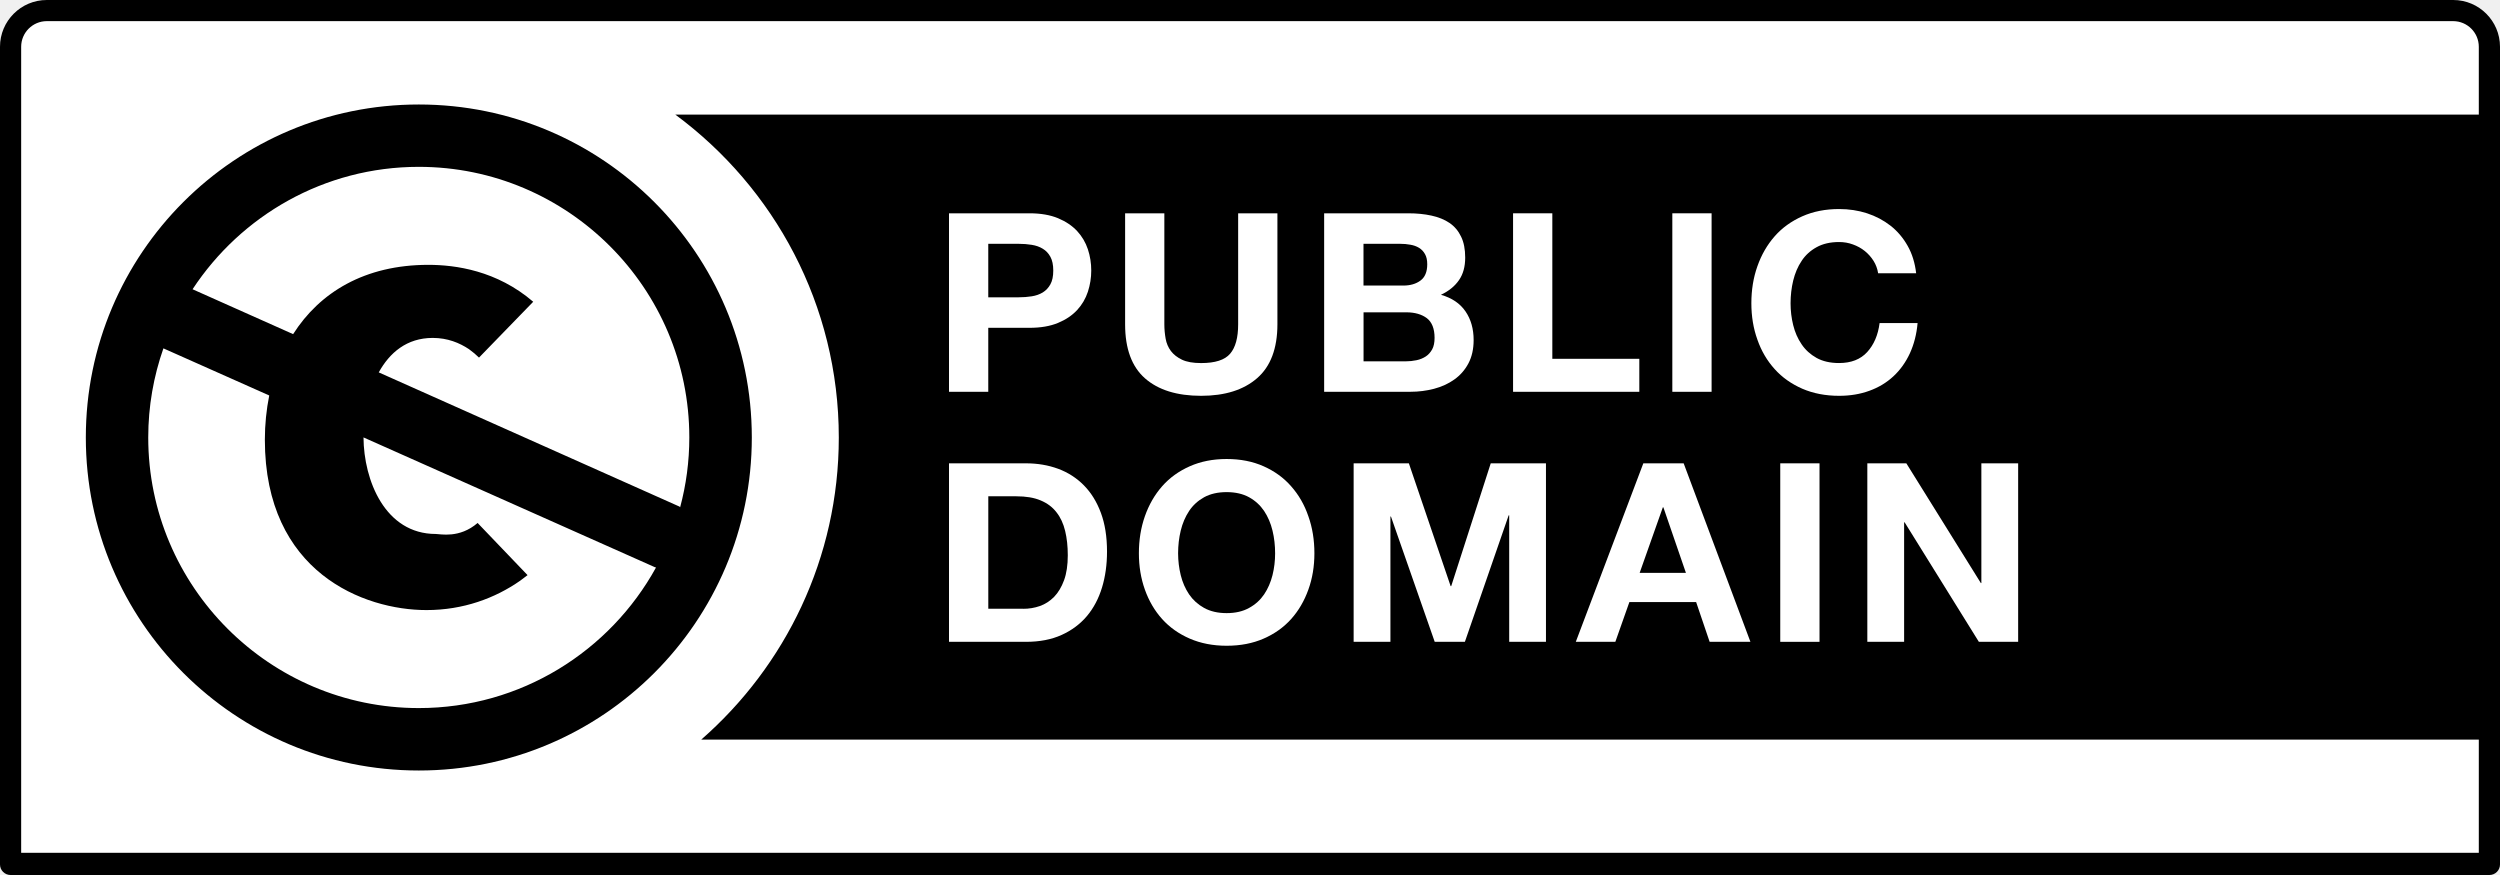
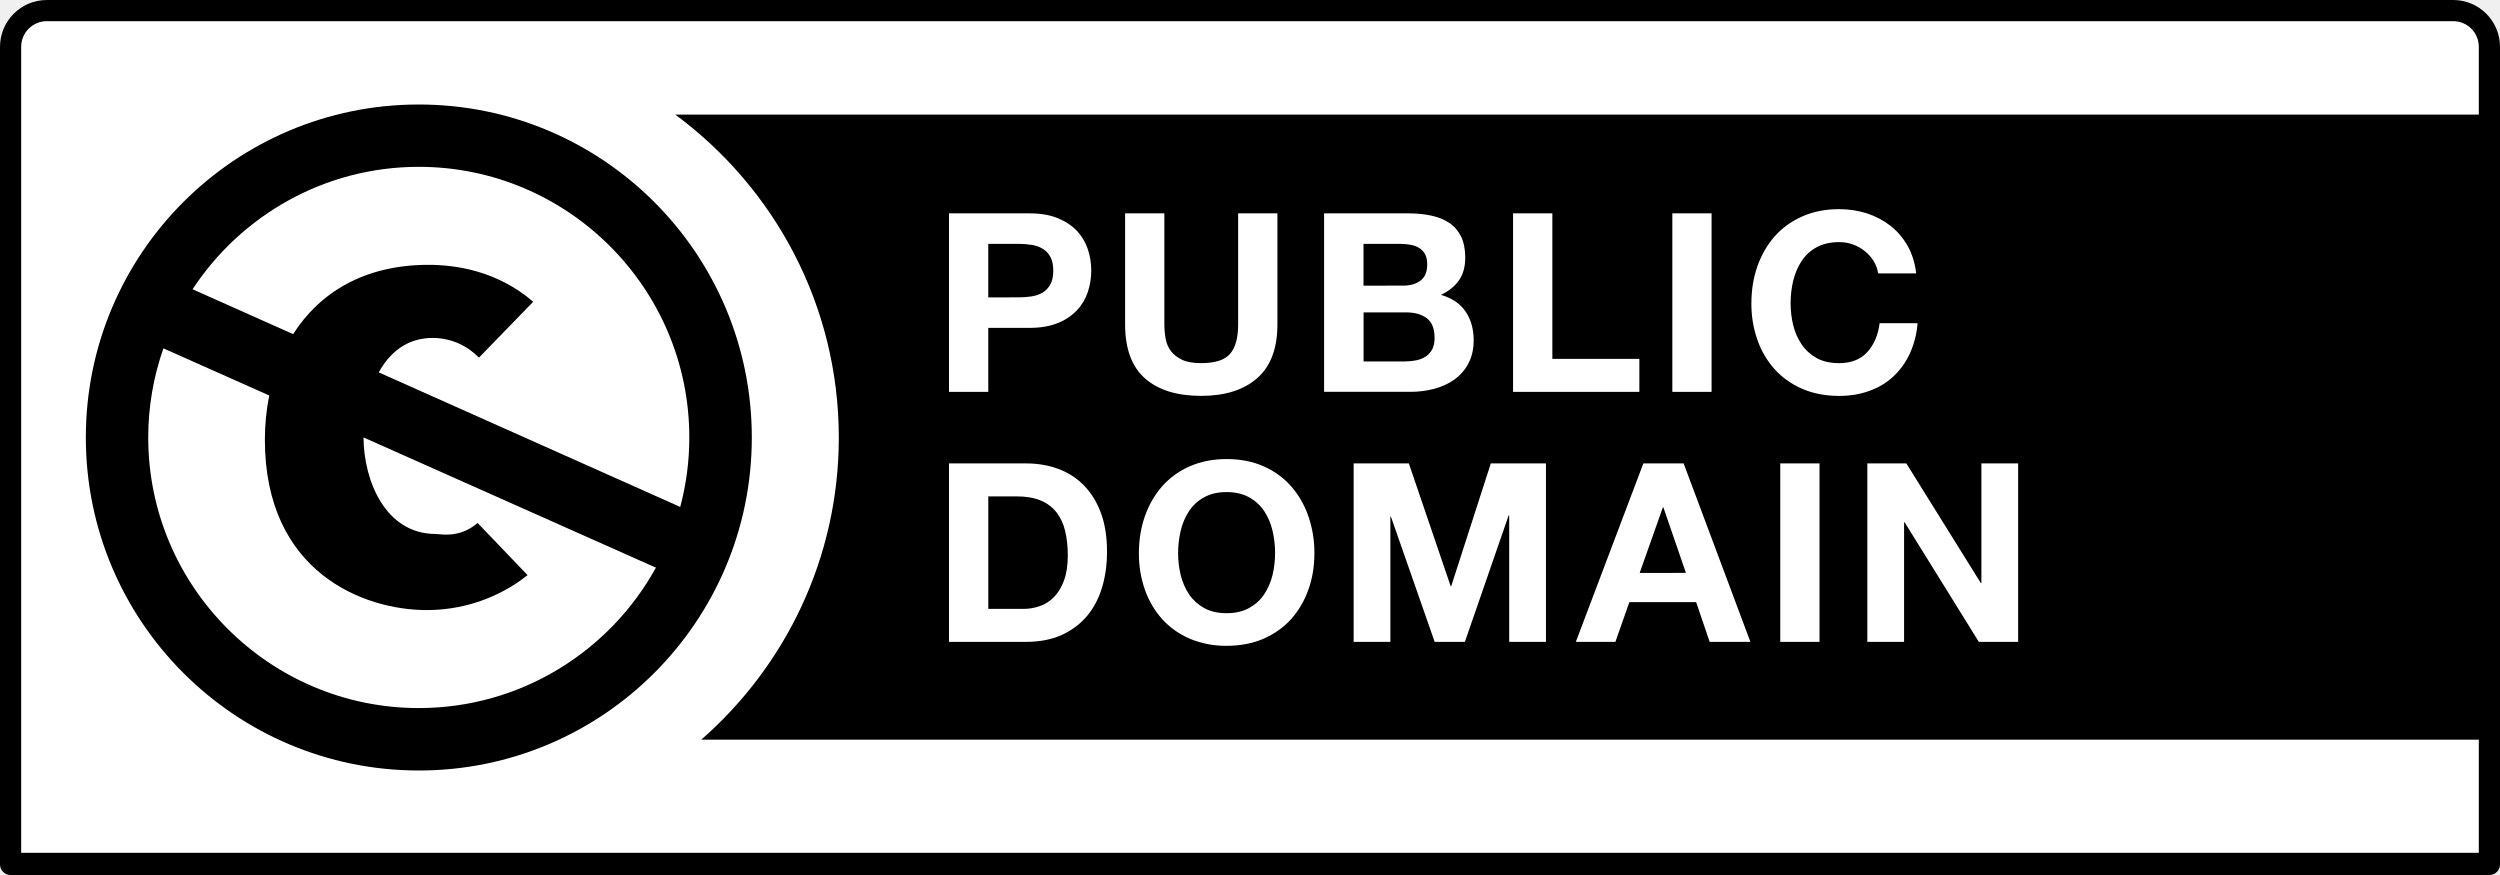
- <svg xmlns="http://www.w3.org/2000/svg" version="1.1" id="Layer_1" x="0px" y="0px" width="120" height="42" viewBox="0.000 0.000 120 42" enable-background="new 0.995 1.495 88 31" xml:space="preserve">
-   <defs id="defs44" />
-   <g id="layer1" transform="matrix(1.363636,0,0,1.354839,-0.6818182,-1.354838)">
-     <path d="M 2.803,1.481 85.928,1.63 c 1.162,0 2.199,-0.173 2.199,2.333 L 88.024,31.517 H 0.705 V 3.861 c 0,-1.235 0.118,-2.38 2.098,-2.38 z" id="path2" style="fill:#ffffff" />
-     <g id="g6">
-       <ellipse cx="14.887" cy="16.501" rx="11.101" ry="11.172" id="ellipse4" style="fill:#ffffff" />
-     </g>
-     <path d="m 24.271,5.06 c 3.484,2.592 5.754,6.744 5.755,11.44 -0.001,4.272 -1.88,8.095 -4.842,10.703 H 88.037 V 5.06 Z" id="path8" />
-     <path d="M 15.242,4.702 C 8.769,4.702 3.521,9.984 3.521,16.5 c 0,6.515 5.248,11.798 11.722,11.798 6.473,0 11.721,-5.283 11.721,-11.798 C 26.963,9.984 21.715,4.702 15.242,4.702 Z m 0,21.384 c -5.252,0 -9.524,-4.302 -9.524,-9.586 0,-1.106 0.189,-2.169 0.534,-3.158 l 3.725,1.669 c -0.1,0.503 -0.154,1.026 -0.154,1.567 0,4.709 3.492,6.036 5.689,6.036 1.297,0 2.418,-0.422 3.296,-1.039 0.092,-0.066 0.179,-0.133 0.262,-0.199 l -1.758,-1.848 c -0.64,0.556 -1.313,0.39 -1.47,0.39 -1.788,0 -2.537,-1.899 -2.547,-3.421 l 10.266,4.602 c 0.012,0.002 0.022,0.002 0.032,0.004 -1.62,2.966 -4.756,4.983 -8.351,4.983 z m 9.177,-7.138 -10.587,-4.755 c 0.382,-0.698 0.989,-1.221 1.898,-1.221 0.528,0 0.946,0.177 1.276,0.397 0.137,0.1 0.255,0.2 0.355,0.3 l 1.908,-1.978 c -1.281,-1.108 -2.739,-1.308 -3.692,-1.308 -2.239,0 -3.824,0.976 -4.759,2.455 l -3.54,-1.59 c 1.704,-2.608 4.636,-4.337 7.963,-4.337 5.251,0 9.523,4.3 9.523,9.587 0,0.854 -0.113,1.685 -0.323,2.474 -0.007,-0.007 -0.013,-0.015 -0.022,-0.024 z" id="path10" />
-     <g id="g36">
-       <path d="m 36.739,8.557 c 0.392,0 0.728,0.059 1.002,0.173 0.276,0.116 0.5,0.268 0.674,0.456 0.173,0.189 0.299,0.405 0.379,0.647 0.079,0.241 0.118,0.493 0.118,0.753 0,0.253 -0.039,0.503 -0.118,0.749 -0.08,0.244 -0.206,0.462 -0.379,0.65 -0.174,0.188 -0.397,0.341 -0.674,0.456 -0.274,0.115 -0.61,0.173 -1.002,0.173 h -1.452 v 2.267 H 33.905 V 8.557 Z m -0.379,2.976 c 0.158,0 0.312,-0.012 0.457,-0.035 0.147,-0.023 0.276,-0.069 0.388,-0.137 0.111,-0.068 0.201,-0.164 0.269,-0.288 0.068,-0.124 0.101,-0.287 0.101,-0.487 0,-0.201 -0.033,-0.363 -0.101,-0.488 C 37.407,9.975 37.317,9.878 37.205,9.812 37.094,9.743 36.965,9.698 36.817,9.674 36.671,9.65 36.518,9.638 36.36,9.638 h -1.073 v 1.896 z" id="path12" style="fill:#ffffff" />
-       <path d="m 44.751,14.398 c -0.476,0.417 -1.133,0.625 -1.972,0.625 -0.851,0 -1.509,-0.207 -1.976,-0.62 C 40.337,13.99 40.104,13.351 40.104,12.49 V 8.557 h 1.381 v 3.934 c 0,0.171 0.016,0.339 0.045,0.506 0.029,0.165 0.091,0.311 0.185,0.438 0.094,0.125 0.225,0.229 0.392,0.309 0.167,0.08 0.392,0.119 0.673,0.119 0.493,0 0.833,-0.109 1.021,-0.332 0.188,-0.221 0.282,-0.568 0.282,-1.04 V 8.557 h 1.382 v 3.934 c -0.001,0.855 -0.239,1.491 -0.714,1.907 z" id="path14" style="fill:#ffffff" />
-       <path d="m 50.069,8.557 c 0.301,0 0.572,0.027 0.817,0.081 0.246,0.053 0.459,0.14 0.636,0.26 0.176,0.121 0.312,0.282 0.407,0.483 0.099,0.201 0.146,0.45 0.146,0.745 0,0.318 -0.071,0.584 -0.217,0.796 -0.144,0.212 -0.355,0.388 -0.637,0.522 0.387,0.112 0.676,0.309 0.865,0.589 0.191,0.281 0.286,0.619 0.286,1.015 0,0.319 -0.062,0.595 -0.185,0.829 -0.123,0.232 -0.289,0.422 -0.498,0.57 -0.207,0.148 -0.445,0.257 -0.713,0.328 -0.269,0.07 -0.541,0.105 -0.822,0.105 H 47.11 V 8.557 Z m -0.173,2.56 c 0.246,0 0.447,-0.059 0.606,-0.178 0.157,-0.118 0.237,-0.309 0.237,-0.576 0,-0.147 -0.026,-0.269 -0.08,-0.362 C 50.606,9.906 50.537,9.833 50.448,9.779 50.36,9.726 50.26,9.689 50.145,9.67 50.03,9.648 49.912,9.638 49.789,9.638 h -1.294 v 1.479 z m 0.078,2.685 c 0.135,0 0.264,-0.014 0.387,-0.04 0.125,-0.026 0.231,-0.072 0.326,-0.133 0.094,-0.062 0.168,-0.147 0.227,-0.254 0.056,-0.104 0.083,-0.241 0.083,-0.406 0,-0.325 -0.093,-0.557 -0.271,-0.696 -0.184,-0.138 -0.425,-0.208 -0.724,-0.208 h -1.505 v 1.737 z" id="path16" style="fill:#ffffff" />
-       <path d="m 55.142,8.557 v 5.155 h 3.062 v 1.169 H 53.76 V 8.557 Z" id="path18" style="fill:#ffffff" />
-       <path d="m 60.748,8.557 v 6.324 H 59.366 V 8.557 Z" id="path20" style="fill:#ffffff" />
-       <path d="M 66.45,10.244 C 66.368,10.112 66.266,9.996 66.143,9.895 66.018,9.794 65.878,9.716 65.722,9.66 65.569,9.603 65.407,9.575 65.235,9.575 c -0.312,0 -0.574,0.062 -0.791,0.183 -0.217,0.12 -0.396,0.283 -0.527,0.486 -0.137,0.204 -0.232,0.436 -0.296,0.695 -0.062,0.26 -0.093,0.529 -0.093,0.806 0,0.267 0.031,0.525 0.093,0.776 0.062,0.251 0.159,0.477 0.296,0.677 0.134,0.201 0.311,0.361 0.527,0.483 0.217,0.12 0.479,0.181 0.791,0.181 0.424,0 0.754,-0.129 0.99,-0.389 0.236,-0.26 0.383,-0.602 0.437,-1.028 h 1.337 c -0.034,0.396 -0.126,0.753 -0.271,1.072 -0.146,0.318 -0.34,0.591 -0.58,0.815 -0.24,0.224 -0.521,0.395 -0.846,0.513 -0.322,0.119 -0.678,0.178 -1.064,0.178 -0.48,0 -0.914,-0.084 -1.299,-0.252 -0.383,-0.17 -0.709,-0.399 -0.972,-0.696 -0.265,-0.295 -0.468,-0.641 -0.606,-1.04 -0.143,-0.399 -0.213,-0.829 -0.213,-1.29 0,-0.472 0.07,-0.91 0.213,-1.314 0.141,-0.404 0.344,-0.757 0.606,-1.058 0.263,-0.302 0.589,-0.537 0.972,-0.709 0.385,-0.172 0.816,-0.258 1.299,-0.258 0.347,0 0.675,0.051 0.98,0.15 0.309,0.102 0.583,0.248 0.827,0.439 0.243,0.191 0.444,0.43 0.603,0.713 0.16,0.283 0.258,0.608 0.301,0.974 H 66.61 c -0.024,-0.159 -0.078,-0.305 -0.16,-0.438 z" id="path22" style="fill:#ffffff" />
-       <path d="m 36.615,17.415 c 0.405,0 0.782,0.064 1.131,0.193 0.35,0.131 0.651,0.326 0.906,0.586 0.255,0.26 0.455,0.584 0.599,0.975 0.144,0.389 0.216,0.848 0.216,1.372 0,0.462 -0.059,0.888 -0.176,1.274 -0.118,0.391 -0.295,0.728 -0.532,1.012 -0.238,0.283 -0.534,0.506 -0.89,0.668 -0.354,0.162 -0.772,0.244 -1.254,0.244 h -2.71 v -6.324 z m -0.096,5.154 c 0.199,0 0.393,-0.031 0.581,-0.097 0.188,-0.066 0.354,-0.174 0.502,-0.323 0.146,-0.151 0.264,-0.349 0.352,-0.59 0.088,-0.242 0.132,-0.537 0.132,-0.887 0,-0.316 -0.031,-0.605 -0.093,-0.863 -0.062,-0.257 -0.162,-0.478 -0.304,-0.658 -0.141,-0.186 -0.326,-0.324 -0.559,-0.422 -0.231,-0.099 -0.517,-0.146 -0.858,-0.146 h -0.984 v 3.984 h 1.231 z" id="path24" style="fill:#ffffff" />
-       <path d="m 40.8,19.289 c 0.141,-0.405 0.344,-0.759 0.606,-1.06 0.265,-0.304 0.589,-0.537 0.973,-0.709 0.385,-0.172 0.816,-0.258 1.298,-0.258 0.487,0 0.921,0.086 1.303,0.258 0.383,0.172 0.705,0.405 0.969,0.709 0.265,0.301 0.467,0.652 0.605,1.06 0.143,0.403 0.213,0.843 0.213,1.313 0,0.461 -0.07,0.892 -0.213,1.288 -0.141,0.397 -0.343,0.746 -0.605,1.041 -0.264,0.296 -0.586,0.526 -0.969,0.694 -0.382,0.168 -0.814,0.253 -1.303,0.253 -0.481,0 -0.913,-0.085 -1.298,-0.253 -0.384,-0.168 -0.708,-0.398 -0.973,-0.694 -0.263,-0.295 -0.466,-0.644 -0.606,-1.041 -0.141,-0.396 -0.211,-0.827 -0.211,-1.288 0,-0.47 0.07,-0.91 0.211,-1.313 z m 1.262,2.089 c 0.062,0.252 0.16,0.479 0.295,0.68 0.135,0.199 0.312,0.36 0.527,0.48 0.218,0.121 0.481,0.184 0.792,0.184 0.312,0 0.576,-0.062 0.792,-0.184 0.219,-0.12 0.395,-0.281 0.529,-0.48 0.134,-0.201 0.232,-0.428 0.295,-0.68 0.062,-0.25 0.092,-0.509 0.092,-0.773 0,-0.276 -0.029,-0.547 -0.092,-0.807 -0.062,-0.261 -0.161,-0.49 -0.295,-0.695 -0.137,-0.203 -0.312,-0.365 -0.529,-0.486 -0.216,-0.12 -0.48,-0.182 -0.792,-0.182 -0.311,0 -0.574,0.062 -0.792,0.182 -0.216,0.121 -0.393,0.283 -0.527,0.486 -0.135,0.205 -0.233,0.437 -0.295,0.695 -0.062,0.258 -0.093,0.527 -0.093,0.807 10e-4,0.264 0.032,0.523 0.093,0.773 z" id="path26" style="fill:#ffffff" />
-       <path d="m 50.092,17.415 1.47,4.35 h 0.021 l 1.391,-4.35 h 1.944 v 6.324 h -1.294 v -4.482 h -0.019 l -1.541,4.482 h -1.062 l -1.54,-4.438 h -0.019 v 4.438 h -1.295 v -6.324 z" id="path28" style="fill:#ffffff" />
-       <path d="m 59.765,17.415 2.35,6.324 h -1.436 l -0.475,-1.408 h -2.35 l -0.494,1.408 h -1.392 l 2.377,-6.324 z m 0.079,3.88 -0.793,-2.321 h -0.019 l -0.816,2.321 z" id="path30" style="fill:#ffffff" />
-       <path d="m 64.547,17.415 v 6.324 h -1.382 v -6.324 z" id="path32" style="fill:#ffffff" />
-       <path d="m 67.603,17.415 2.623,4.242 h 0.018 v -4.242 h 1.295 v 6.324 h -1.383 l -2.613,-4.234 h -0.018 v 4.234 H 66.23 v -6.324 z" id="path34" style="fill:#ffffff" />
-     </g>
-     <path d="M 86.853,1 H 2.147 C 1.239,1 0.5,1.743 0.5,2.657 v 28.97 C 0.5,31.833 0.667,32 0.872,32 H 88.128 C 88.333,32 88.5,31.833 88.5,31.627 V 2.657 C 88.5,1.743 87.761,1 86.853,1 Z M 2.147,1.749 h 84.704 c 0.498,0 0.903,0.407 0.903,0.908 0,0 0,20.122 0,28.557 H 1.245 V 22.79 c 0,-8.436 0,-20.133 0,-20.133 0,-0.501 0.405,-0.908 0.902,-0.908 z" id="path38" />
+ <svg xmlns="http://www.w3.org/2000/svg" width="120" height="42" viewBox="0 0 120 42">
+   <path d="M3.14.653l113.355.202c1.584 0 2.998-.234 2.998 3.16l-.14 37.335H.28V3.878C.28 2.203.44.653 3.14.653z" fill="#fff" />
+   <path d="M117.753 0H2.246A2.249 2.249 0 000 2.246v39.249c0 .28.228.505.507.505h118.986c.28 0 .507-.225.507-.505V2.246A2.248 2.248 0 00117.753 0zM2.246 1.016h115.507c.679 0 1.23.55 1.23 1.23v38.69H1.016V29.521 2.246c0-.678.552-1.23 1.23-1.23z" />
+   <path d="M20.103 5.016C11.276 5.016 4.12 12.172 4.12 21c0 8.827 7.156 15.984 15.984 15.984 8.827 0 15.983-7.157 15.983-15.984-.001-8.828-7.157-15.984-15.984-15.984zm0 28.971C12.94 33.987 7.115 28.16 7.115 21c0-1.498.258-2.939.729-4.279l5.08 2.262c-.137.681-.21 1.39-.21 2.123 0 6.38 4.761 8.177 7.757 8.177a7.8 7.8 0 004.494-1.407c.126-.09.245-.18.358-.27l-2.398-2.504c-.872.754-1.79.529-2.004.529-2.438 0-3.46-2.573-3.473-4.635l13.999 6.235c.016.003.03.003.043.005-2.209 4.019-6.485 6.751-11.387 6.751zm12.514-9.67L18.18 17.874c.52-.945 1.349-1.654 2.588-1.654.72 0 1.29.24 1.74.538.187.135.348.271.484.406l2.602-2.68c-1.747-1.5-3.735-1.772-5.034-1.772-3.054 0-5.215 1.323-6.49 3.327l-4.827-2.155c2.323-3.533 6.322-5.876 10.858-5.876 7.16 0 12.986 5.826 12.986 12.99a12.95 12.95 0 01-.44 3.351l-.03-.032z" />
+   <path d="M32.415 5.502c4.75 3.512 7.846 9.137 7.848 15.5-.002 5.787-2.564 10.967-6.603 14.503h85.709V5.502z" />
+   <g fill="#fff">
+     <path d="M49.417 10.241c.534 0 .993.08 1.366.235.377.157.682.363.92.617.235.256.407.55.516.877a3.282 3.282 0 010 2.035c-.109.33-.28.626-.517.88a2.556 2.556 0 01-.919.618c-.373.155-.832.235-1.366.235h-1.98v3.071h-1.885v-8.568zm-.517 4.032c.215 0 .425-.016.623-.047.2-.031.377-.094.53-.186.152-.092.273-.222.366-.39.093-.168.138-.389.138-.66 0-.27-.045-.49-.138-.66a.984.984 0 00-.367-.388 1.45 1.45 0 00-.529-.187 3.87 3.87 0 00-.623-.05h-1.463v2.57zM60.342 18.155c-.649.565-1.545.847-2.689.847-1.16 0-2.058-.28-2.694-.84-.636-.559-.954-1.426-.954-2.592V10.24h1.884v5.33c0 .232.021.458.061.684.04.224.124.422.252.595.128.17.307.31.535.419.228.11.534.162.918.162.672 0 1.135-.149 1.392-.45.256-.3.384-.769.384-1.408V10.24h1.885v5.33c-.001 1.159-.325 2.019-.974 2.584zM67.595 10.241c.41 0 .78.037 1.116.11.333.073.623.19.863.354.241.164.426.382.56.653.13.272.198.61.198 1.009 0 .43-.098.791-.294 1.078-.2.288-.487.526-.872.709.528.152.922.42 1.18.798.258.38.39.84.39 1.375 0 .432-.085.806-.255 1.122a2.214 2.214 0 01-.676.774c-.285.2-.607.348-.973.443a4.444 4.444 0 01-1.12.142h-4.156V10.24zm-.238 3.469c.335 0 .61-.08.828-.242.215-.16.321-.418.321-.78 0-.2-.034-.364-.106-.492a.812.812 0 00-.288-.3 1.158 1.158 0 00-.416-.147 2.573 2.573 0 00-.484-.043h-1.764v2.005zm.109 3.637c.184 0 .36-.019.528-.054.167-.035.313-.097.444-.18a.96.96 0 00.308-.344c.077-.141.114-.327.114-.55 0-.44-.126-.755-.37-.942-.248-.187-.578-.282-.986-.282h-2.052v2.355h2.017v-.003zM74.513 10.241v6.986h4.176v1.582h-6.062v-8.568zM82.156 10.241v8.568h-1.884v-8.568zM89.933 12.528a1.907 1.907 0 00-.421-.473 1.895 1.895 0 00-.57-.32 1.919 1.919 0 00-.666-.113c-.425 0-.782.084-1.081.248a1.975 1.975 0 00-.716.658c-.185.277-.316.59-.404.942-.084.35-.126.715-.126 1.092 0 .362.042.71.126 1.051.085.34.219.646.404.919.183.272.426.489.716.654.299.163.656.245 1.081.245.579 0 1.026-.176 1.35-.527.322-.352.523-.815.596-1.392h1.823a4.37 4.37 0 01-.37 1.452c-.198.43-.465.8-.793 1.104-.324.305-.71.537-1.152.695-.44.161-.925.241-1.452.241-.653 0-1.247-.113-1.769-.341a3.768 3.768 0 01-1.327-.942c-.361-.4-.638-.87-.827-1.409a5.142 5.142 0 01-.288-1.746c0-.641.094-1.234.288-1.783.192-.547.469-1.027.827-1.435.36-.409.802-.726 1.327-.96.524-.232 1.111-.349 1.769-.349.474 0 .922.07 1.337.204.42.138.795.336 1.128.596.332.258.604.582.824.964.215.384.353.824.41 1.321H90.15a1.513 1.513 0 00-.217-.596zM49.248 22.244c.552 0 1.066.084 1.542.26.477.176.888.439 1.235.792.348.353.62.794.817 1.321.197.53.295 1.15.295 1.858 0 .627-.08 1.203-.24 1.73-.161.53-.402.985-.726 1.371-.324.38-.728.683-1.213.905-.483.217-1.053.328-1.71.328h-3.696v-8.565zm-.131 6.983c.271 0 .536-.042.792-.133.256-.084.483-.235.685-.438.199-.204.36-.47.48-.8.12-.326.18-.725.18-1.2 0-.429-.043-.82-.127-1.169a2.294 2.294 0 00-.415-.893 1.836 1.836 0 00-.762-.57c-.315-.133-.705-.198-1.17-.198h-1.342v5.4zM54.955 24.779c.192-.546.469-1.025.826-1.435a3.77 3.77 0 011.327-.96c.525-.232 1.112-.349 1.77-.349.664 0 1.256.117 1.777.348.52.232.96.55 1.32.96.36.411.636.884.826 1.436a5.29 5.29 0 01.29 1.783c0 .623-.095 1.207-.29 1.745a4.286 4.286 0 01-.825 1.409c-.363.4-.802.711-1.321.941-.521.225-1.112.342-1.777.342a4.45 4.45 0 01-1.77-.342 3.845 3.845 0 01-1.327-.941 4.224 4.224 0 01-.826-1.41 5.19 5.19 0 01-.288-1.744c0-.639.095-1.235.288-1.783zm1.72 2.831c.085.342.219.65.403.922.184.27.425.486.718.653.298.164.656.248 1.08.248.426 0 .786-.084 1.08-.248.298-.164.538-.381.722-.653.182-.271.315-.58.402-.922a4.665 4.665 0 000-2.14 2.913 2.913 0 00-.402-.943 2.07 2.07 0 00-.722-.657c-.294-.164-.654-.25-1.08-.25-.424 0-.782.084-1.08.25a2.05 2.05 0 00-.718.657 2.921 2.921 0 00-.403.943 4.64 4.64 0 00-.126 1.092c.001.36.043.71.126 1.048zM67.625 22.244l2.006 5.89h.028l1.9-5.89h2.647v8.565h-1.764v-6.07h-.027l-2.1 6.07h-1.451l-2.1-6.011h-.026v6.011h-1.763v-8.565zM80.815 22.244l3.204 8.565h-1.955l-.65-1.908H78.21l-.671 1.908H75.64l3.241-8.565zm.109 5.255l-1.082-3.146h-.024L78.704 27.5zM87.337 22.244v8.565h-1.885v-8.565zM91.505 22.244l3.577 5.747h.025v-5.747h1.764v8.565h-1.887l-3.56-5.736h-.028v5.736h-1.764v-8.565z" />
  </g>
</svg>
